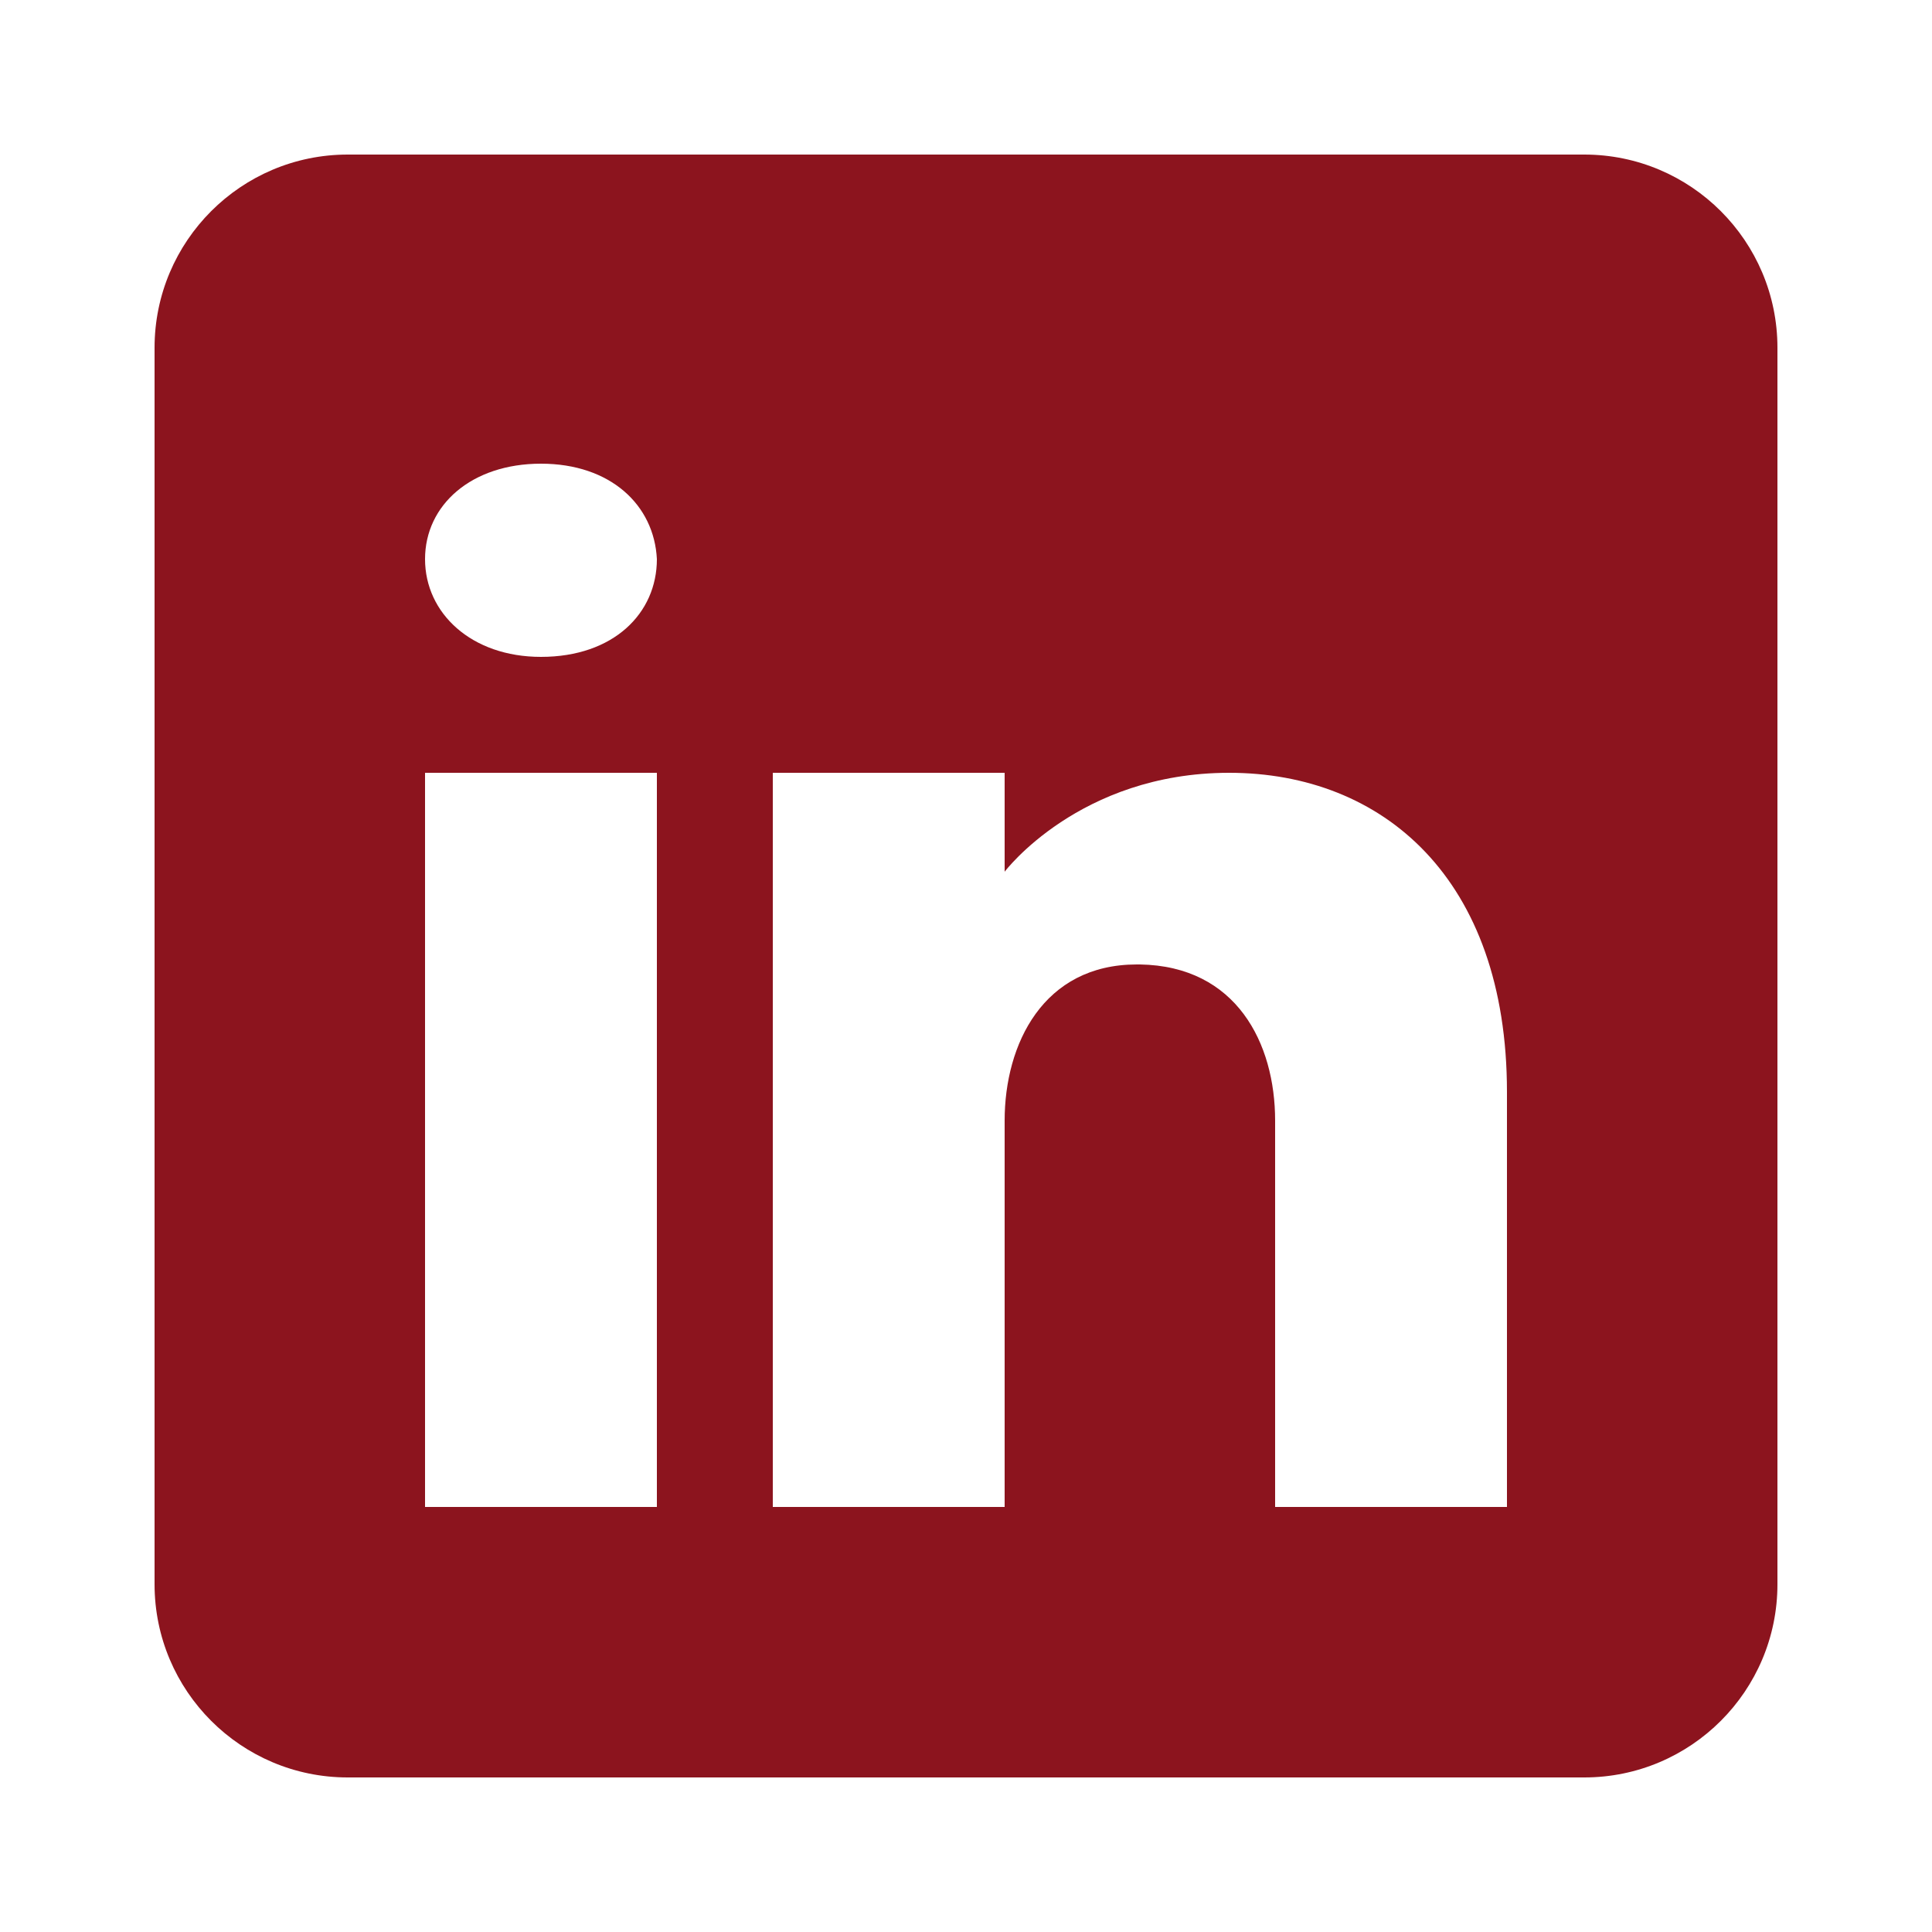
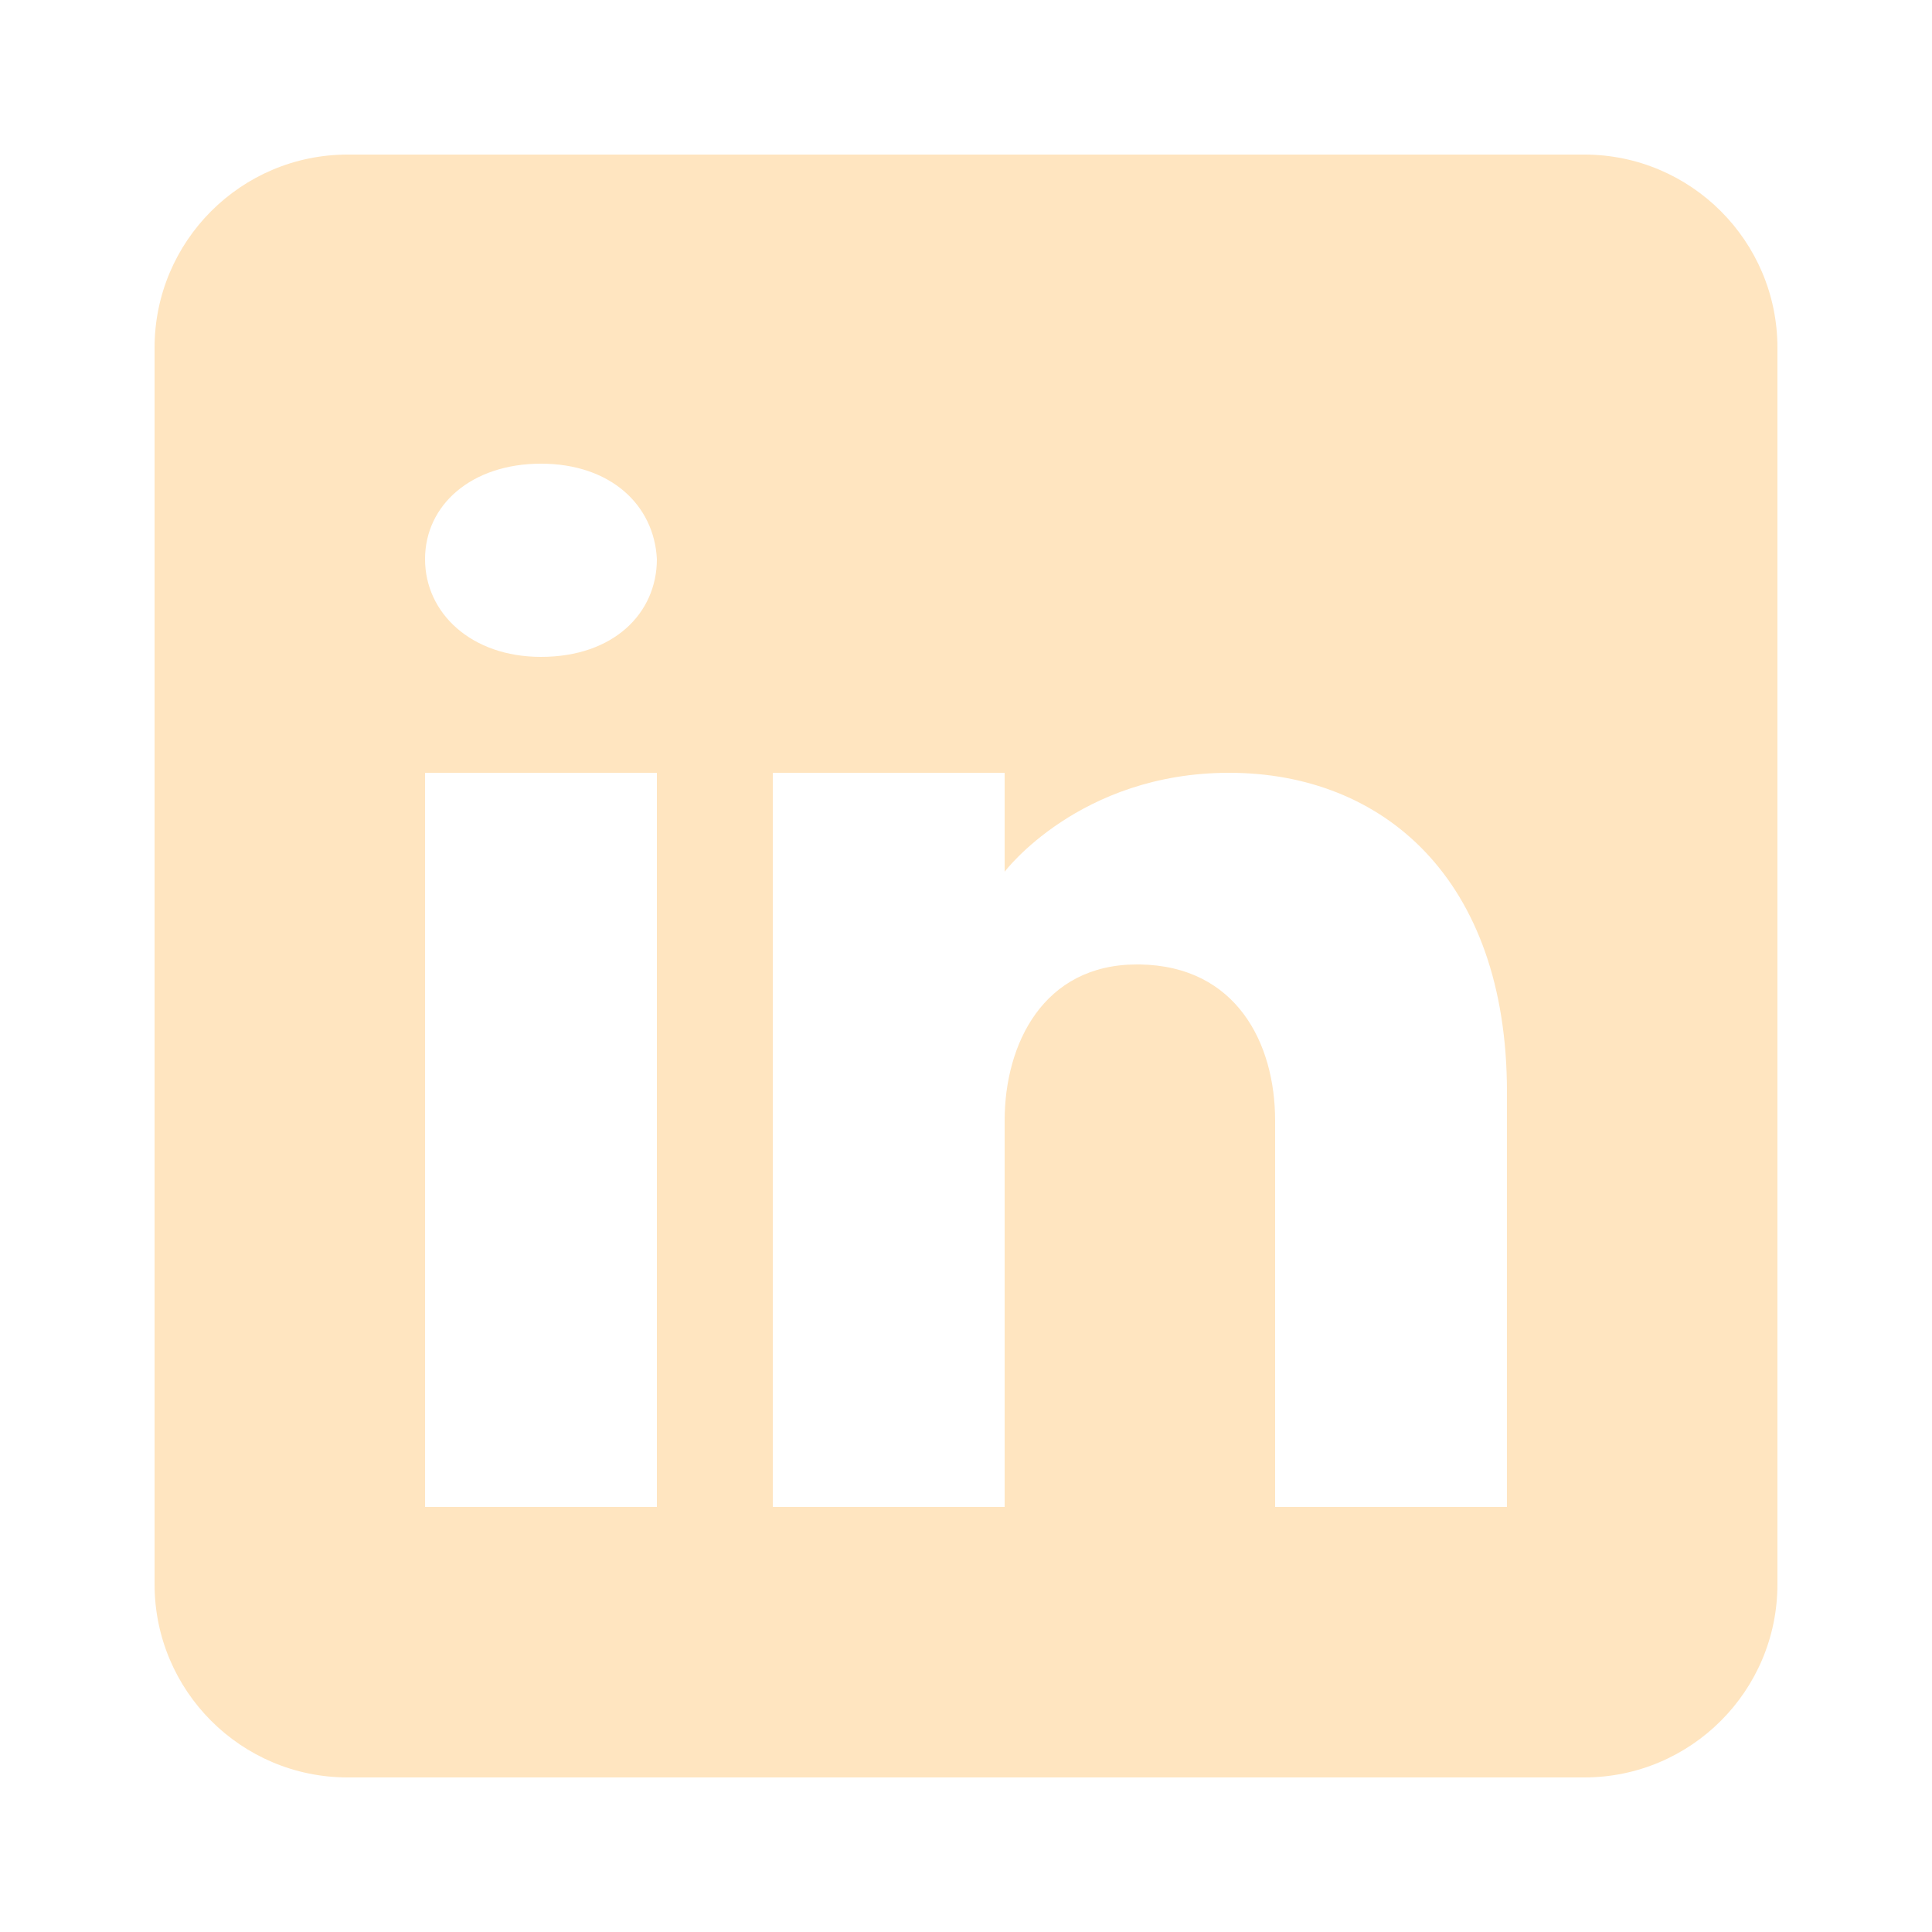
- <svg xmlns="http://www.w3.org/2000/svg" fill="#8c141e" viewBox="0 0 50 50" width="50px" height="50px">
+ <svg xmlns="http://www.w3.org/2000/svg" fill="#ffe5c0" viewBox="0 0 50 50" width="2.5rem" height="2.5rem">
  <path d="M41,4H9C6.24,4,4,6.24,4,9v32c0,2.76,2.24,5,5,5h32c2.76,0,5-2.24,5-5V9C46,6.24,43.76,4,41,4z M17,20v19h-6V20H17z M11,14.47c0-1.4,1.2-2.47,3-2.47s2.93,1.07,3,2.47c0,1.4-1.12,2.53-3,2.53C12.2,17,11,15.87,11,14.47z M39,39h-6c0,0,0-9.26,0-10 c0-2-1-4-3.5-4.04h-0.08C27,24.96,26,27.02,26,29c0,0.91,0,10,0,10h-6V20h6v2.56c0,0,1.93-2.56,5.81-2.56 c3.97,0,7.19,2.73,7.19,8.26V39z" />
</svg>
